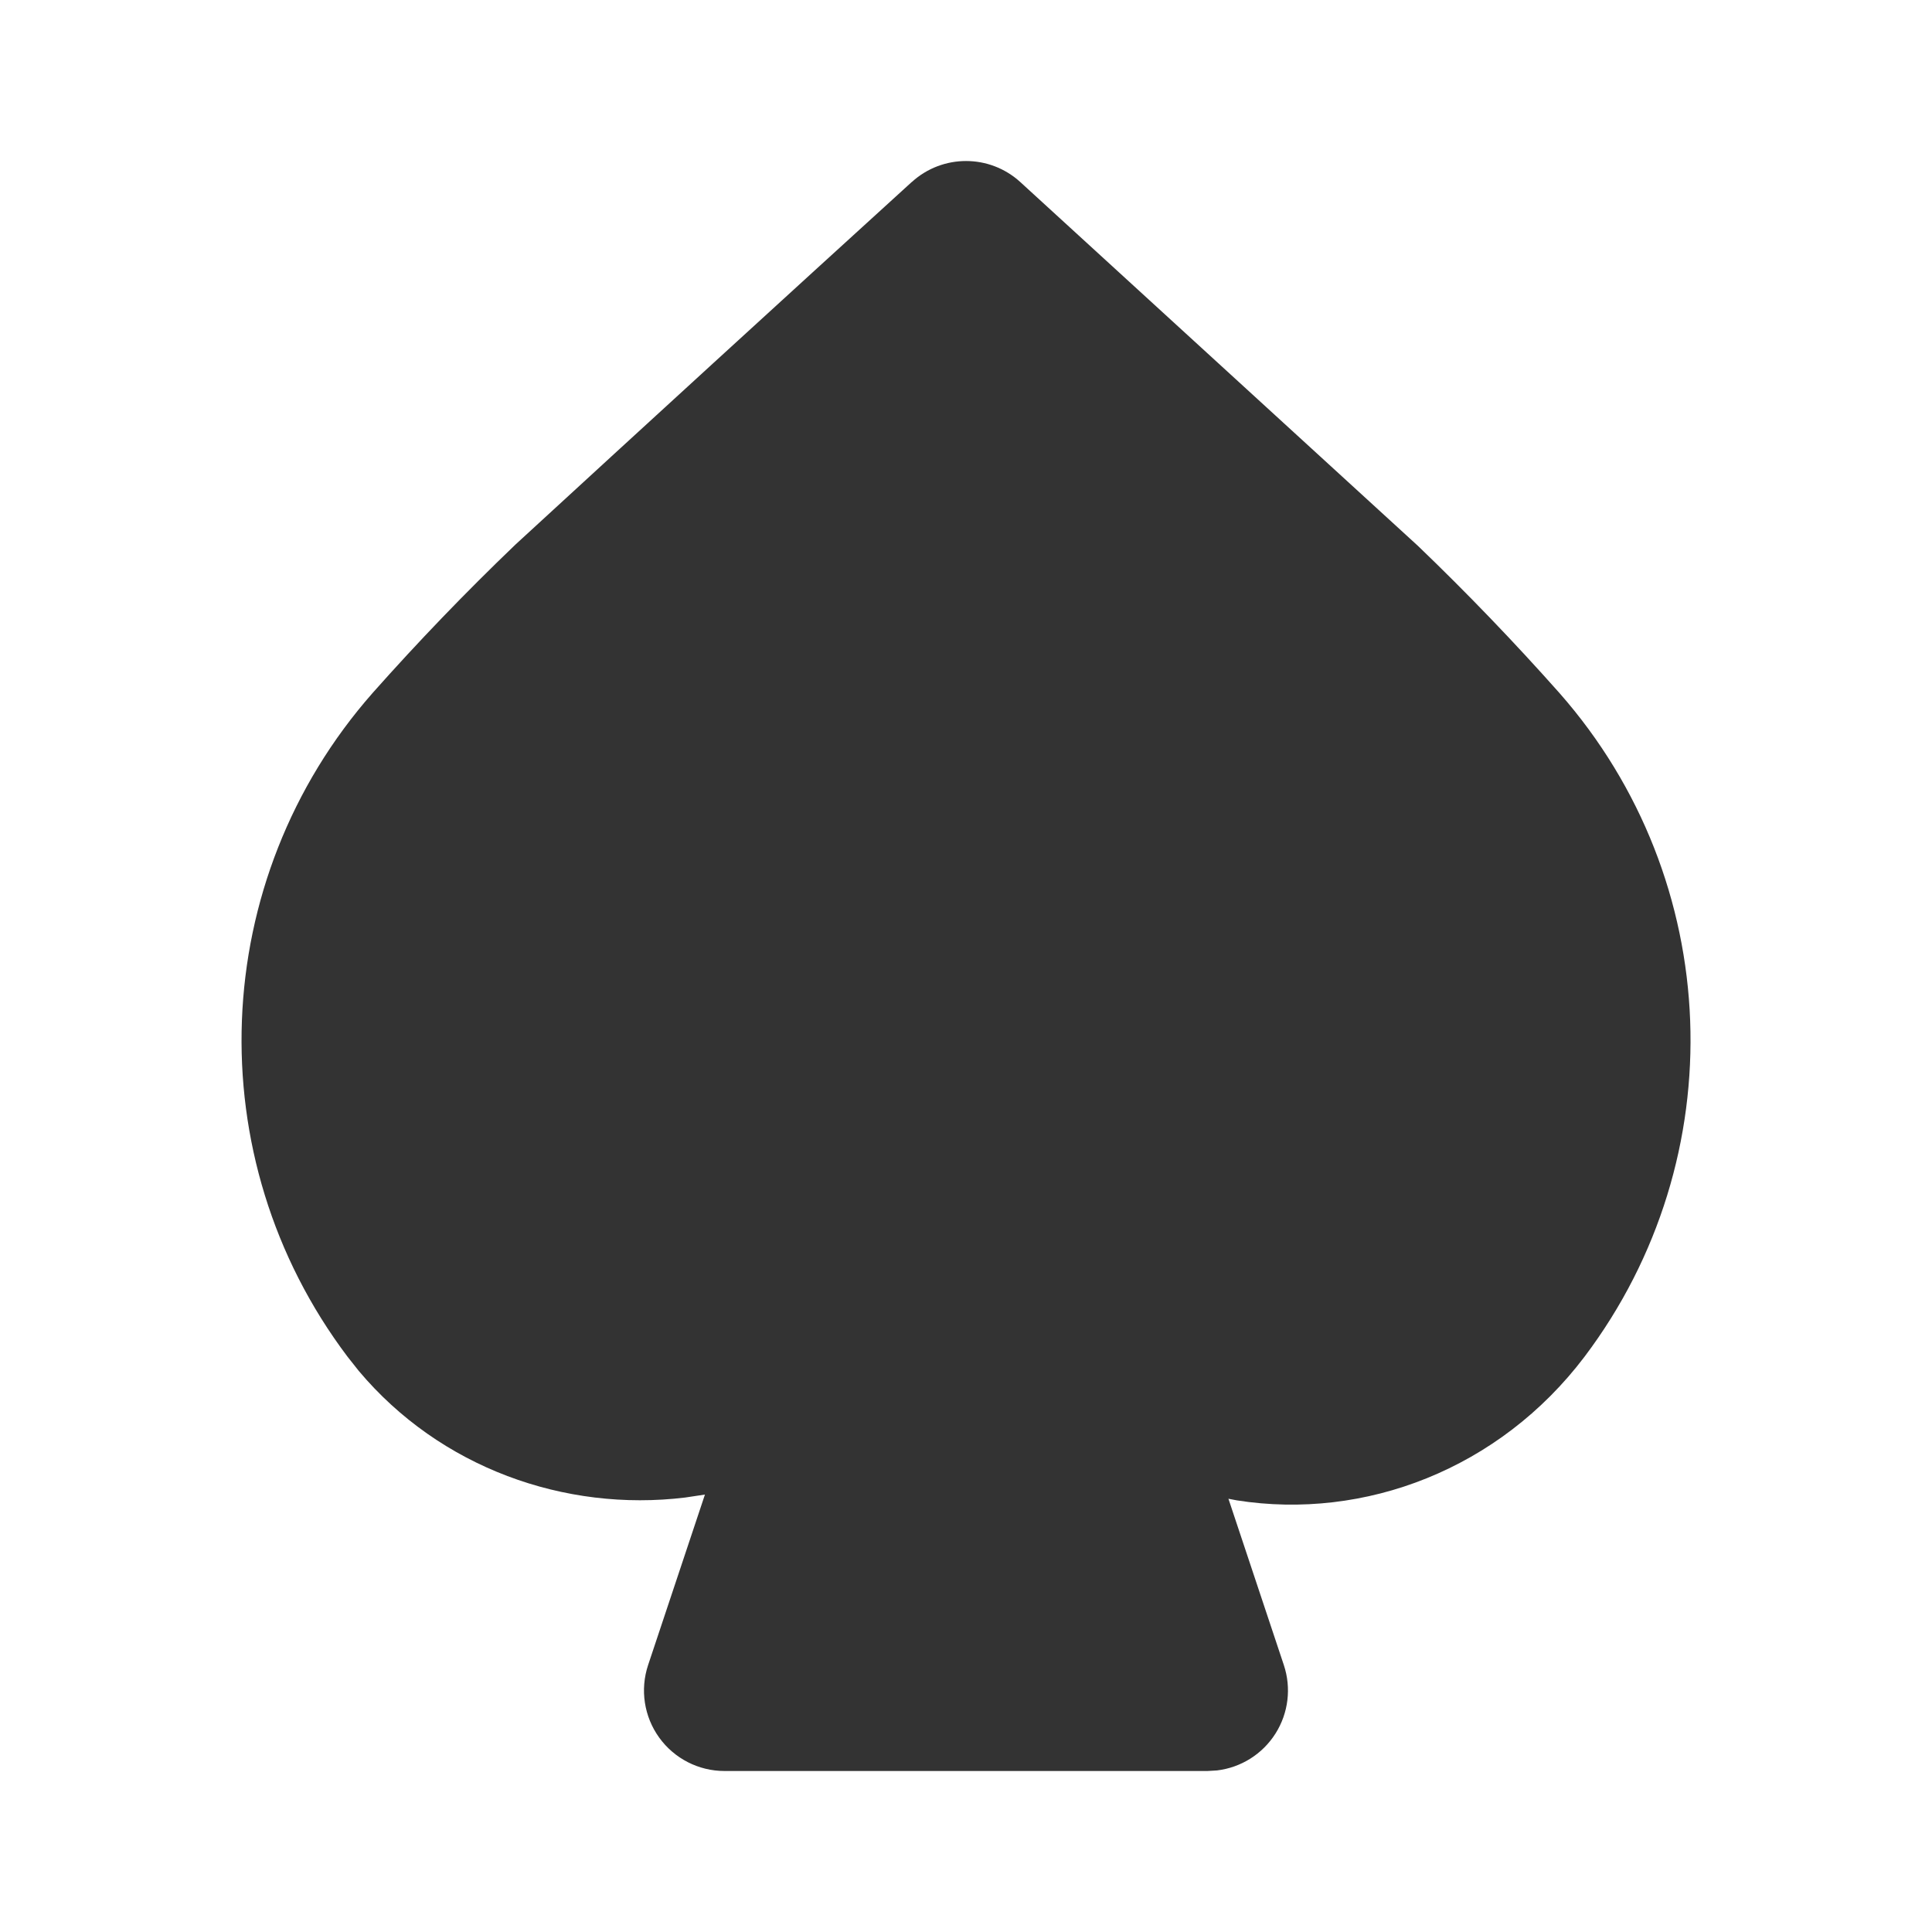
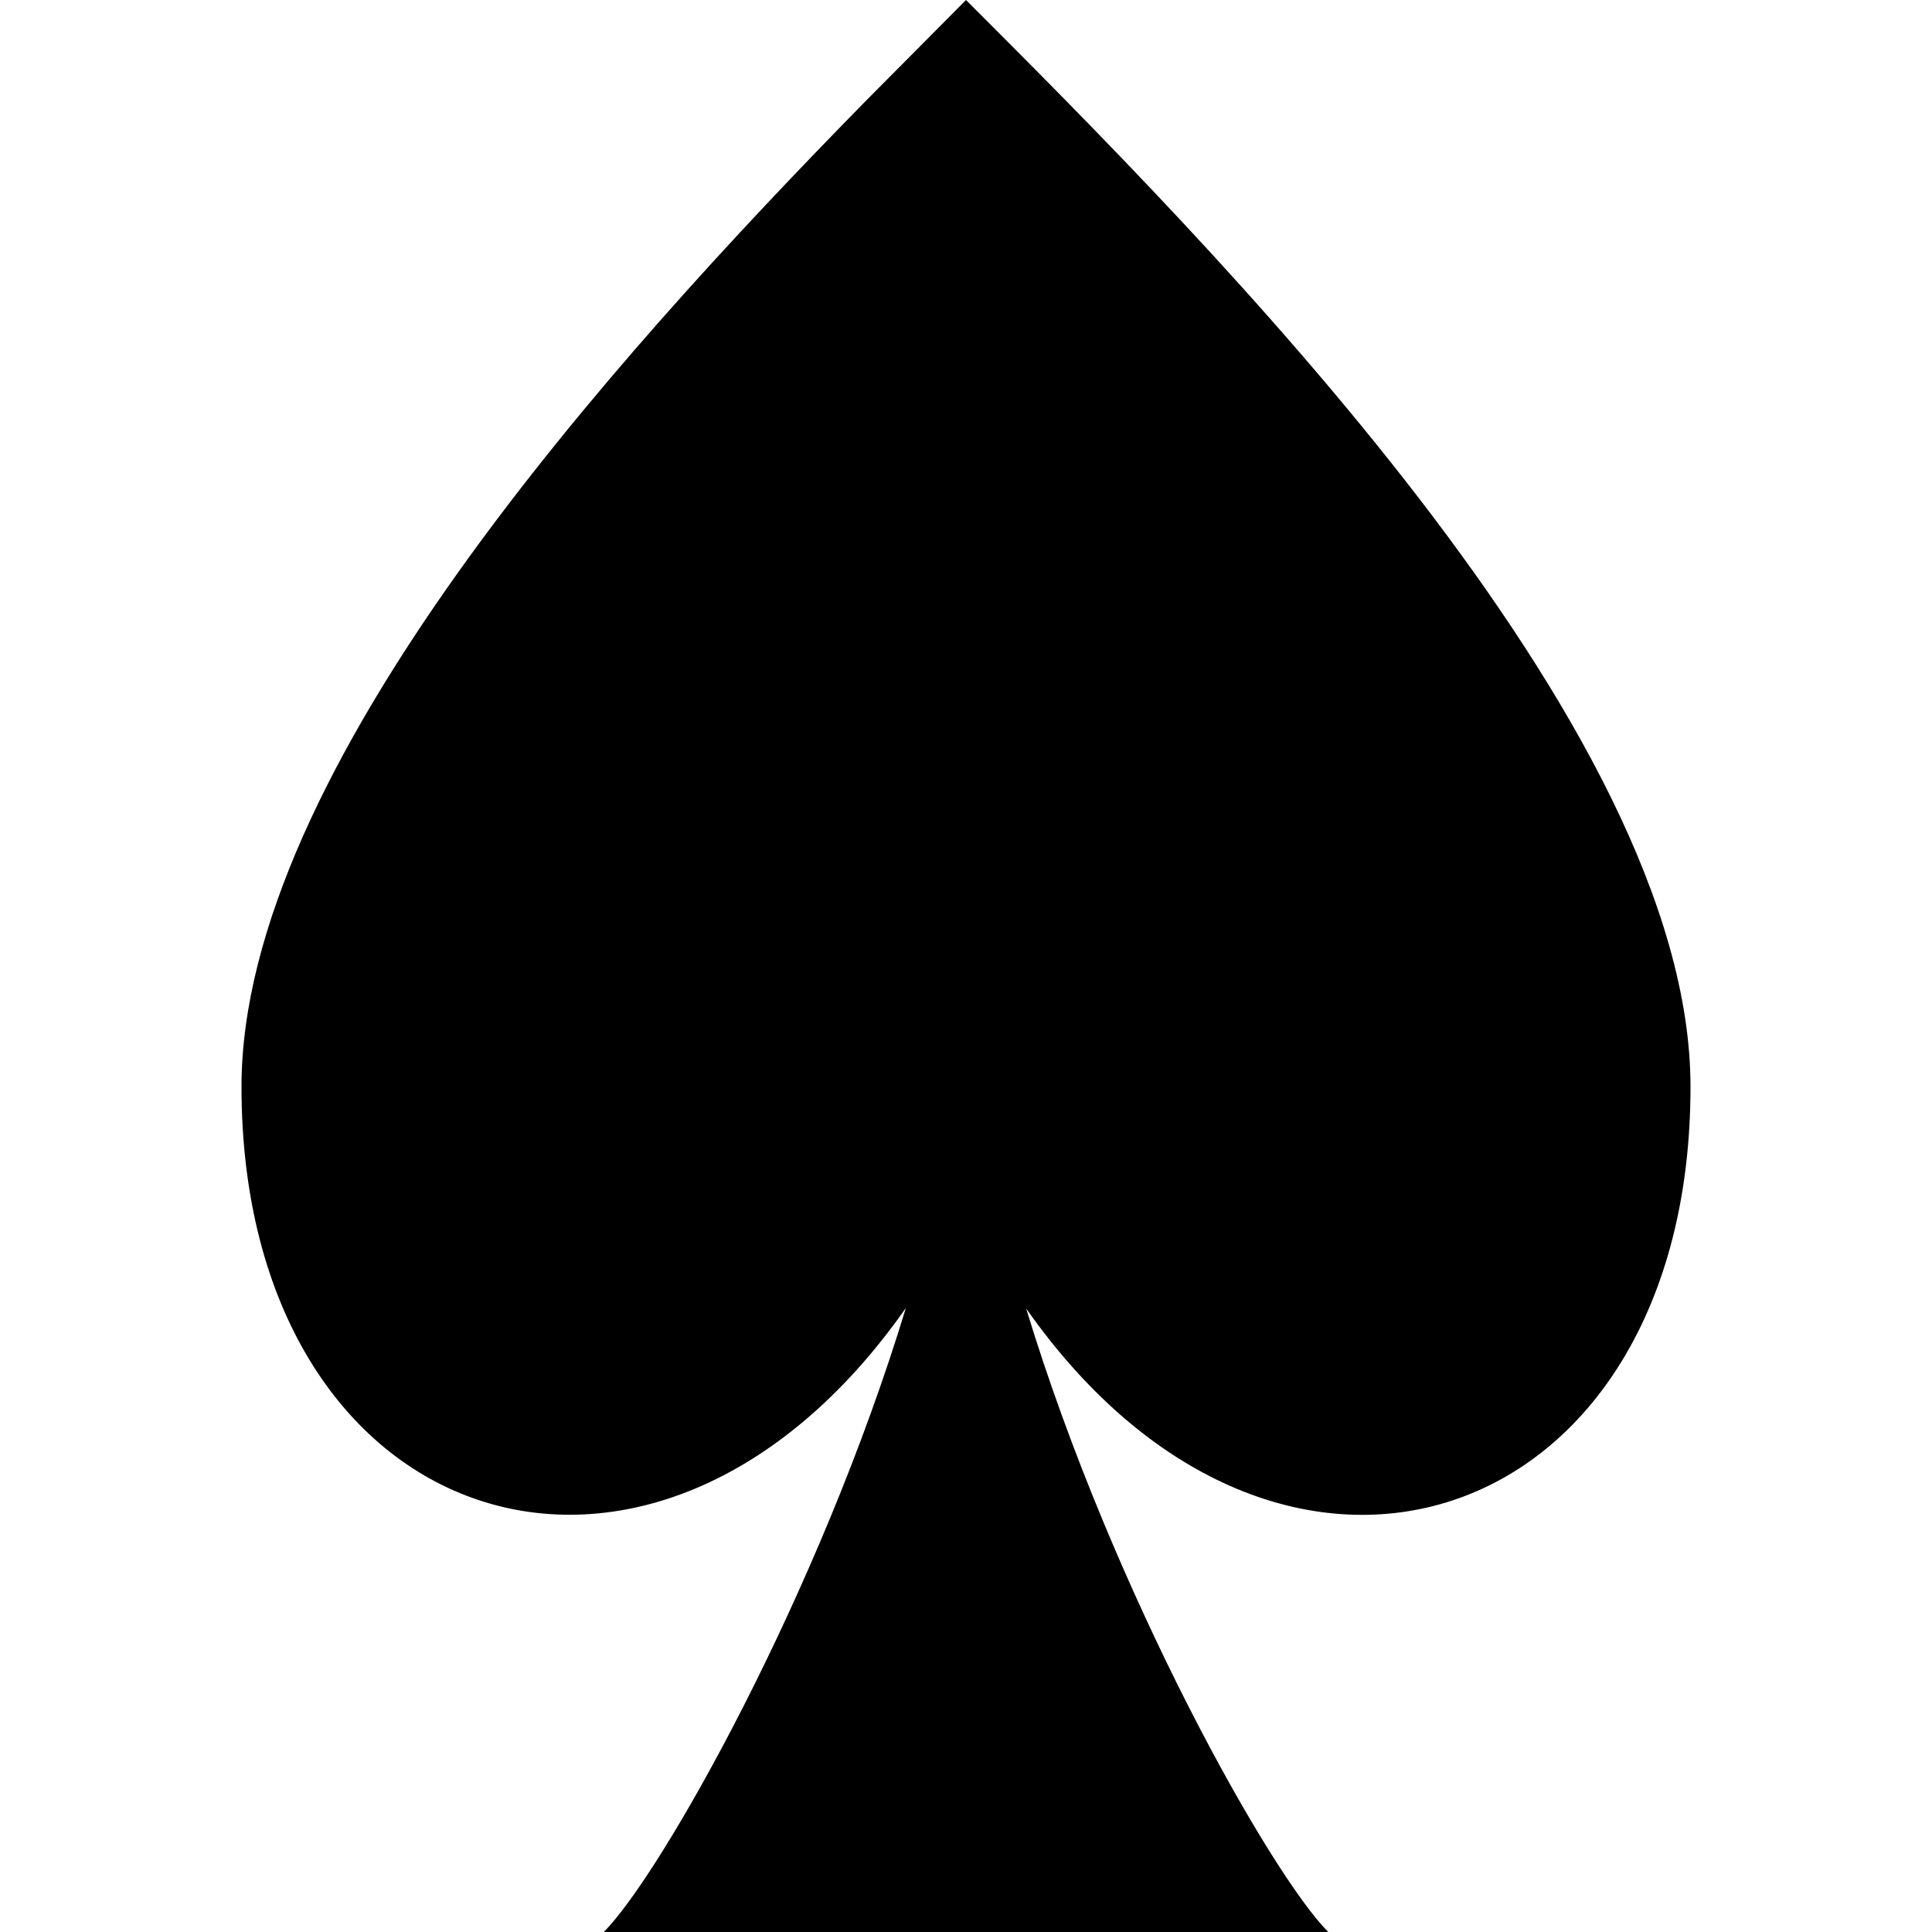
- <svg xmlns="http://www.w3.org/2000/svg" class="icon icon-tabler icon-tabler-spade-filled" width="24" height="24" viewBox="0 0 24 24" stroke="none" fill="none" stroke-linecap="round" stroke-linejoin="round">
-   <path stroke="none" d="M0 0h24v24H0z" fill="none" />
-   <path d="M11.327 2.26a1395.065 1395.065 0 0 0 -4.923 4.504c-.626 .6 -1.212 1.21 -1.774 1.843a6.528 6.528 0 0 0 -.314 8.245l.14 .177c1.012 1.205 2.561 1.755 4.055 1.574l.246 -.037l-.706 2.118a1 1 0 0 0 .949 1.316h6l.118 -.007a1 1 0 0 0 .83 -1.31l-.688 -2.065l.104 .02c1.589 .25 3.262 -.387 4.32 -1.785a6.527 6.527 0 0 0 -.311 -8.243a31.787 31.787 0 0 0 -1.76 -1.83l-4.938 -4.518a1 1 0 0 0 -1.348 -.001z" stroke-width="0" fill="#333" />
+ <svg xmlns="http://www.w3.org/2000/svg" width="8" height="8" viewBox="0 0 8 8" fill="none">
+   <path d="M4 0C5 1 7 3 7 4.5C7 6.346 5.298 6.913 4.249 5.418C4.61 6.606 5.264 7.764 5.5 8H2.5C2.736 7.764 3.39 6.605 3.751 5.416C2.702 6.913 1 6.346 1 4.5C1 3.188 2.531 1.492 3.584 0.419L4 0Z" fill="black" />
</svg>
